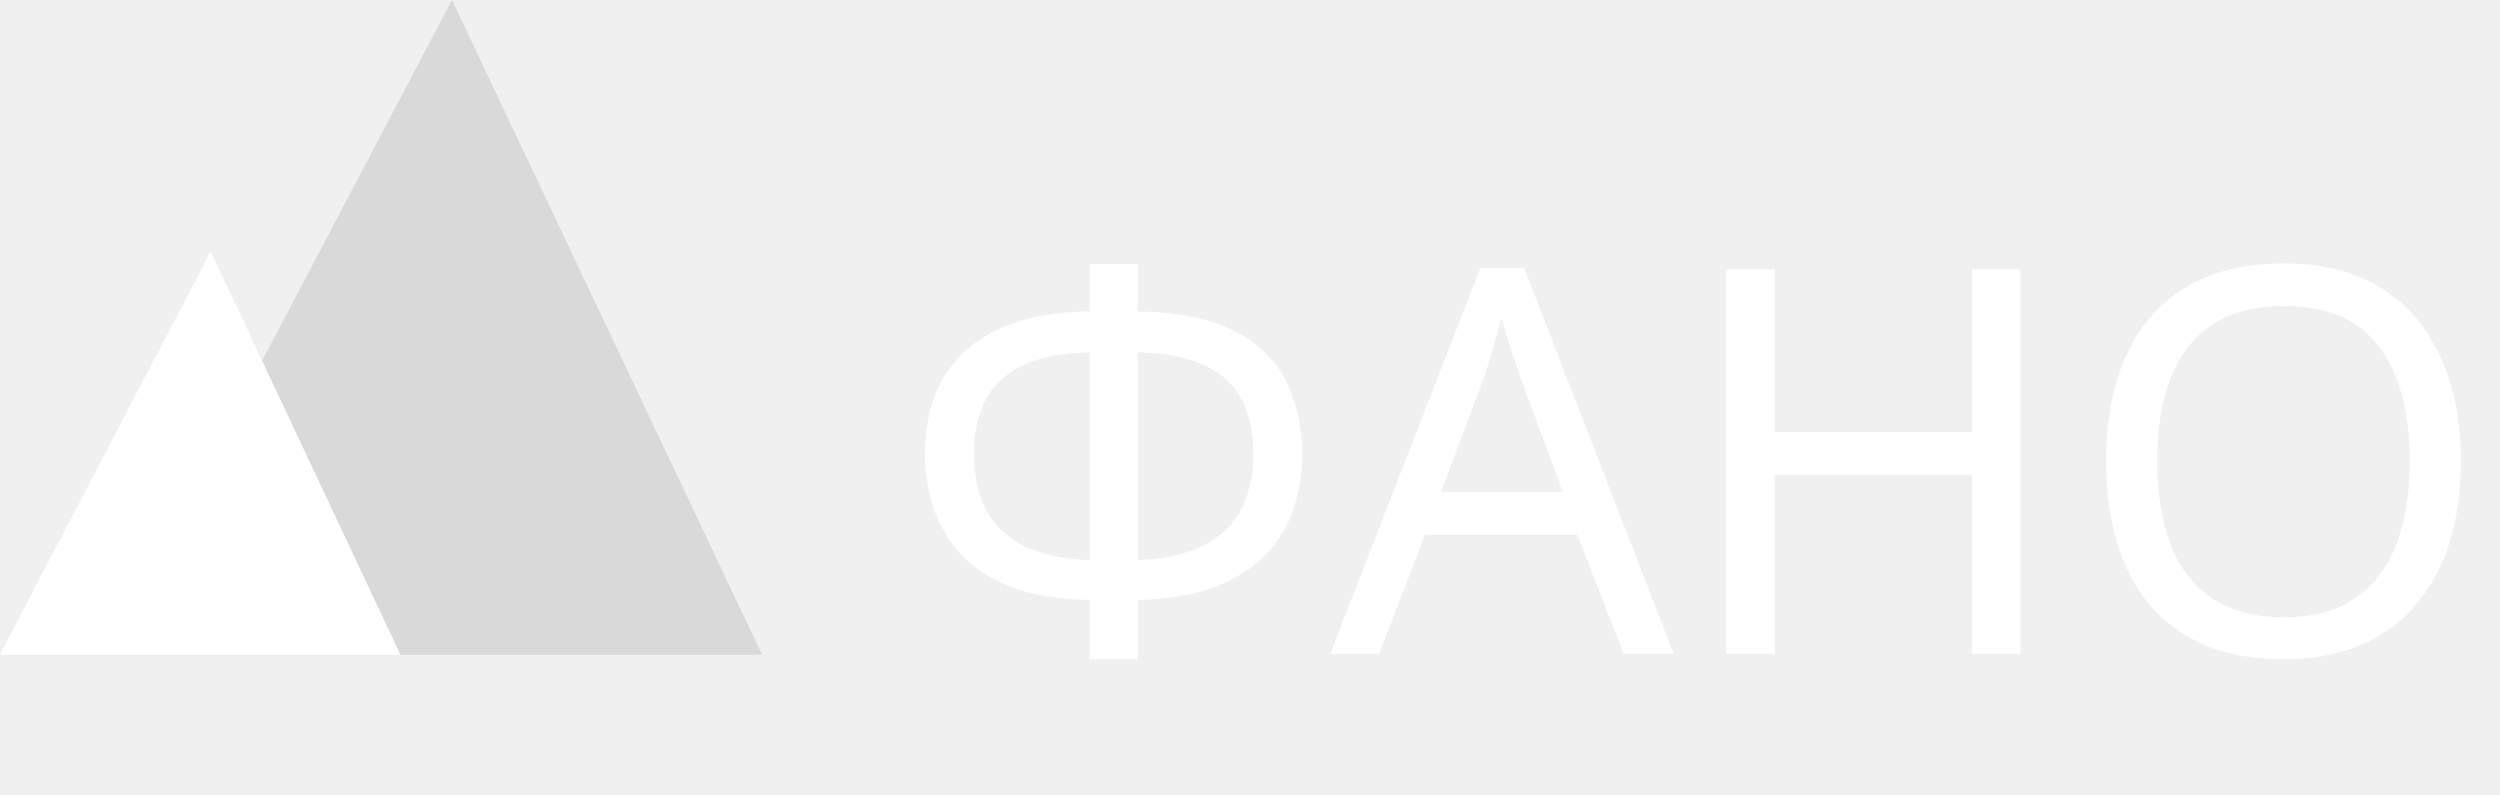
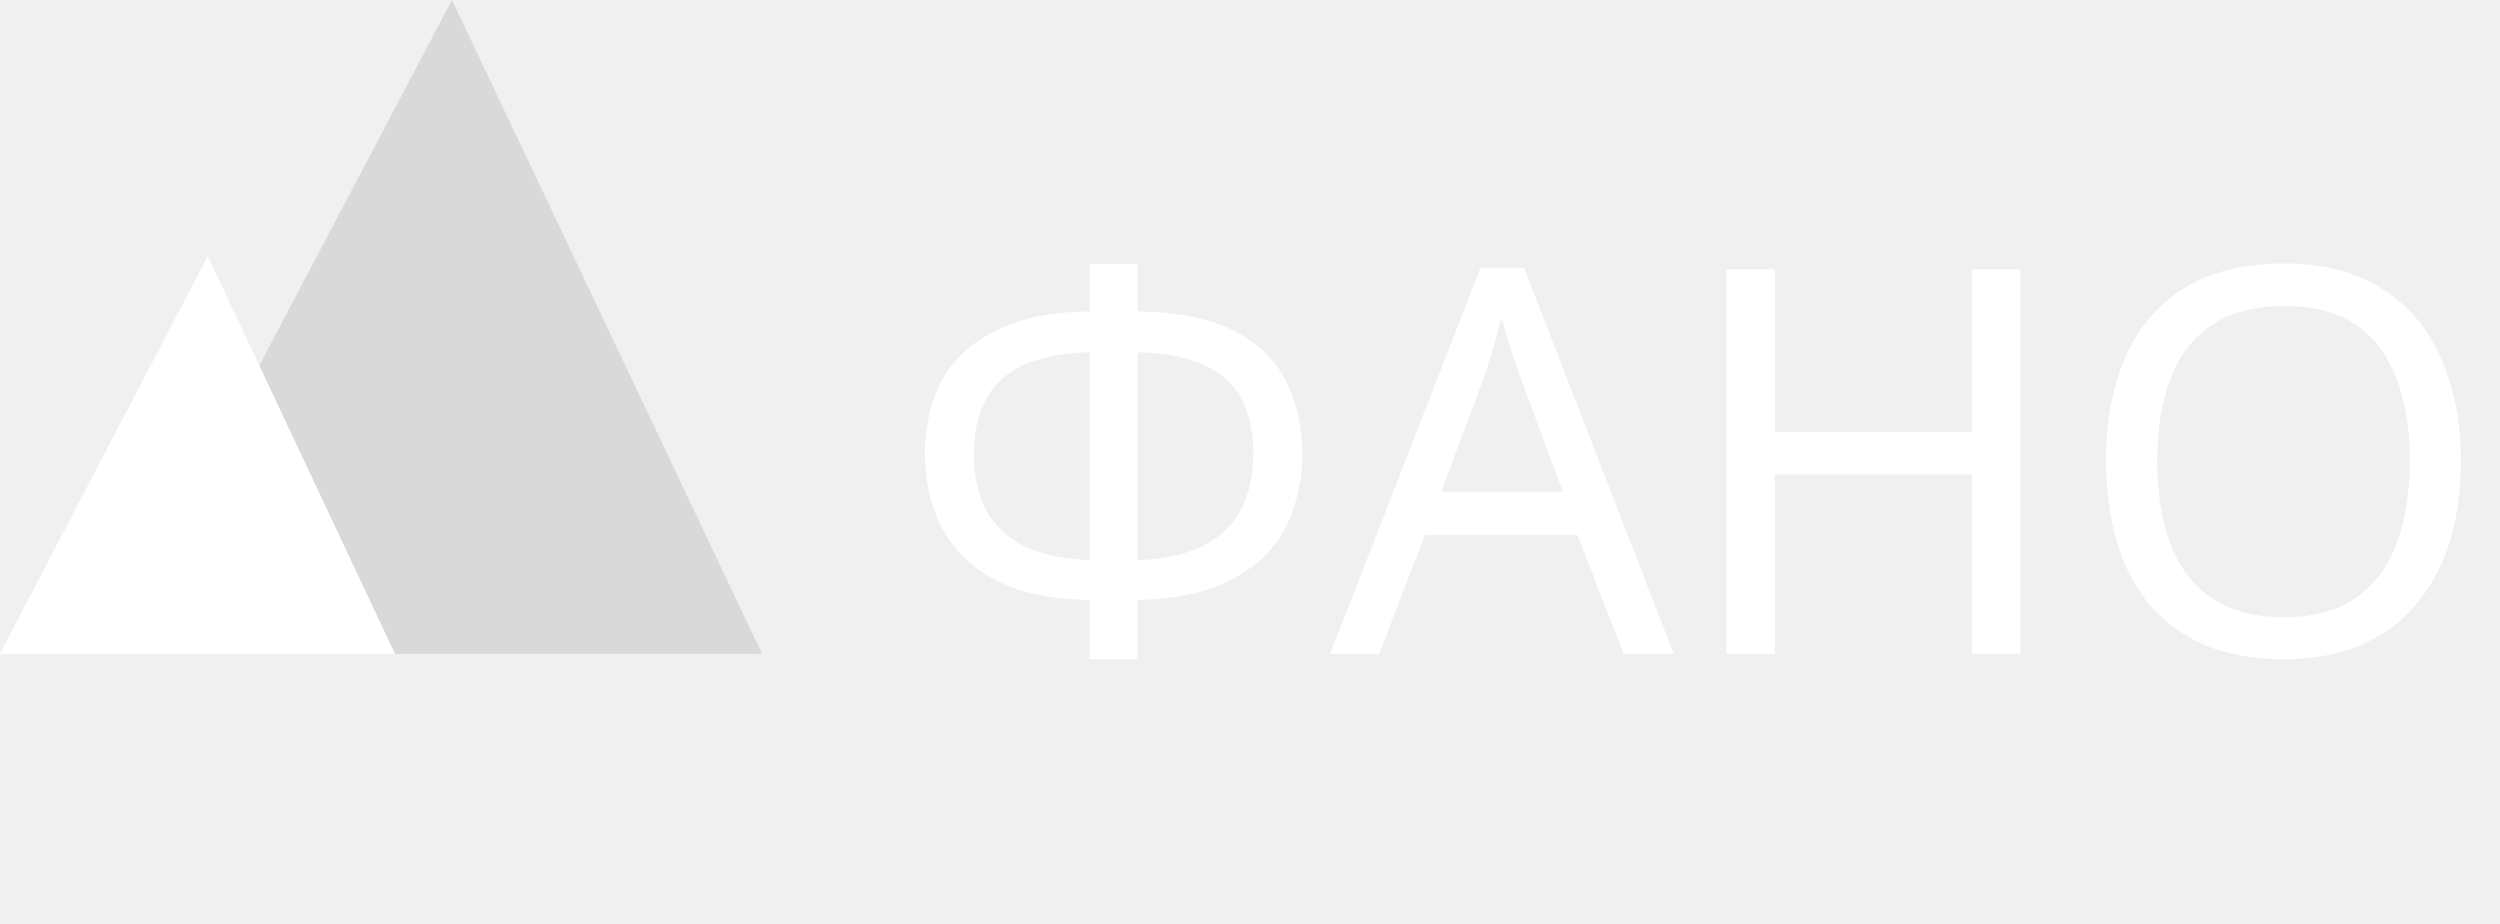
- <svg xmlns="http://www.w3.org/2000/svg" width="195" height="62" viewBox="0 0 195 62" fill="none">
+ <svg xmlns="http://www.w3.org/2000/svg" width="195" height="72" viewBox="0 0 195 72" fill="none">
  <path d="M88.732 20.592V24.288C91.98 24.344 94.542 24.876 96.418 25.884C98.294 26.892 99.624 28.236 100.408 29.916C101.192 31.568 101.584 33.416 101.584 35.46C101.584 36.804 101.374 38.148 100.954 39.492C100.562 40.808 99.876 42.012 98.896 43.104C97.916 44.168 96.6 45.036 94.948 45.708C93.296 46.38 91.224 46.744 88.732 46.8V51.42H84.994V46.8C82.446 46.744 80.332 46.38 78.652 45.708C77 45.008 75.698 44.112 74.746 43.02C73.794 41.9 73.122 40.682 72.73 39.366C72.338 38.05 72.142 36.748 72.142 35.46C72.142 33.976 72.352 32.576 72.772 31.26C73.22 29.916 73.934 28.74 74.914 27.732C75.922 26.696 77.252 25.87 78.904 25.254C80.556 24.638 82.586 24.316 84.994 24.288V20.592H88.732ZM84.994 27.48C82.754 27.536 80.962 27.9 79.618 28.572C78.302 29.244 77.364 30.168 76.804 31.344C76.244 32.492 75.964 33.85 75.964 35.418C75.964 37.07 76.272 38.512 76.888 39.744C77.532 40.948 78.512 41.886 79.828 42.558C81.172 43.23 82.894 43.608 84.994 43.692V27.48ZM88.732 43.692C90.888 43.608 92.624 43.216 93.94 42.516C95.284 41.816 96.25 40.864 96.838 39.66C97.454 38.428 97.762 37.014 97.762 35.418C97.762 33.822 97.482 32.45 96.922 31.302C96.362 30.126 95.424 29.216 94.108 28.572C92.792 27.9 91 27.536 88.732 27.48V43.692ZM126.646 51L123.034 41.718H111.148L107.578 51H103.756L115.474 20.886H118.876L130.552 51H126.646ZM118.54 29.286C118.456 29.062 118.316 28.656 118.12 28.068C117.924 27.48 117.728 26.878 117.532 26.262C117.364 25.618 117.224 25.128 117.112 24.792C116.972 25.352 116.818 25.926 116.65 26.514C116.51 27.074 116.356 27.592 116.188 28.068C116.048 28.544 115.922 28.95 115.81 29.286L112.408 38.358H121.9L118.54 29.286ZM157.586 51H153.806V37.014H138.434V51H134.654V21.012H138.434V33.696H153.806V21.012H157.586V51ZM191.951 35.964C191.951 38.288 191.657 40.402 191.069 42.306C190.481 44.182 189.599 45.806 188.423 47.178C187.275 48.55 185.833 49.6 184.097 50.328C182.389 51.056 180.401 51.42 178.133 51.42C175.781 51.42 173.737 51.056 172.001 50.328C170.265 49.572 168.823 48.522 167.675 47.178C166.527 45.806 165.673 44.168 165.113 42.264C164.553 40.36 164.273 38.246 164.273 35.922C164.273 32.842 164.777 30.154 165.785 27.858C166.793 25.562 168.319 23.77 170.363 22.482C172.435 21.194 175.039 20.55 178.175 20.55C181.171 20.55 183.691 21.194 185.735 22.482C187.779 23.742 189.319 25.534 190.355 27.858C191.419 30.154 191.951 32.856 191.951 35.964ZM168.263 35.964C168.263 38.484 168.613 40.654 169.313 42.474C170.013 44.294 171.091 45.694 172.547 46.674C174.031 47.654 175.893 48.144 178.133 48.144C180.401 48.144 182.249 47.654 183.677 46.674C185.133 45.694 186.211 44.294 186.911 42.474C187.611 40.654 187.961 38.484 187.961 35.964C187.961 32.184 187.177 29.23 185.609 27.102C184.041 24.946 181.563 23.868 178.175 23.868C175.907 23.868 174.031 24.358 172.547 25.338C171.091 26.29 170.013 27.676 169.313 29.496C168.613 31.288 168.263 33.444 168.263 35.964Z" fill="white" />
-   <path fill-rule="evenodd" clip-rule="evenodd" d="M8.371 51.072H59.443L35.253 0L8.371 51.072Z" fill="#D9D9D9" />
+   <path fill-rule="evenodd" clip-rule="evenodd" d="M8.371 51H59.443L35.253 -2.16674e-05L8.371 51Z" fill="#D9D9D9" />
  <mask id="path-3-inside-1_386_1313" fill="white">
-     <path fill-rule="evenodd" clip-rule="evenodd" d="M0 51.073H31.22L16.433 19.643L0 51.073Z" />
+     <path fill-rule="evenodd" clip-rule="evenodd" d="M-1.17259e-05 51H30.794L16.209 20L-1.17259e-05 51Z" />
  </mask>
-   <path fill-rule="evenodd" clip-rule="evenodd" d="M0 51.073H31.22L16.433 19.643L0 51.073Z" fill="white" />
-   <path d="M0 51.073L-1.772 50.146L-3.303 53.073H0V51.073ZM31.22 51.073V53.073H34.371L33.03 50.221L31.22 51.073ZM16.433 19.643L18.243 18.792L16.527 15.146L14.661 18.717L16.433 19.643ZM0 53.073H31.22V49.073H0V53.073ZM33.03 50.221L18.243 18.792L14.623 20.495L29.41 51.924L33.03 50.221ZM14.661 18.717L-1.772 50.146L1.772 51.999L18.205 20.57L14.661 18.717Z" fill="white" mask="url(#path-3-inside-1_386_1313)" />
+   <path fill-rule="evenodd" clip-rule="evenodd" d="M-1.17259e-05 51H30.794L16.209 20L-1.17259e-05 51Z" fill="white" />
+   <path d="M0 51L-1.772 50.073L-3.303 53H0V51ZM30.794 51V53H33.945L32.604 50.149L30.794 51ZM16.209 20L18.018 19.148L16.303 15.503L14.436 19.073L16.209 20ZM0 53H30.794V49H0V53ZM32.604 50.149L18.018 19.148L14.399 20.851L28.984 51.852L32.604 50.149ZM14.436 19.073L-1.772 50.073L1.772 51.927L17.981 20.927L14.436 19.073Z" fill="white" mask="url(#path-3-inside-1_386_1313)" />
</svg>
